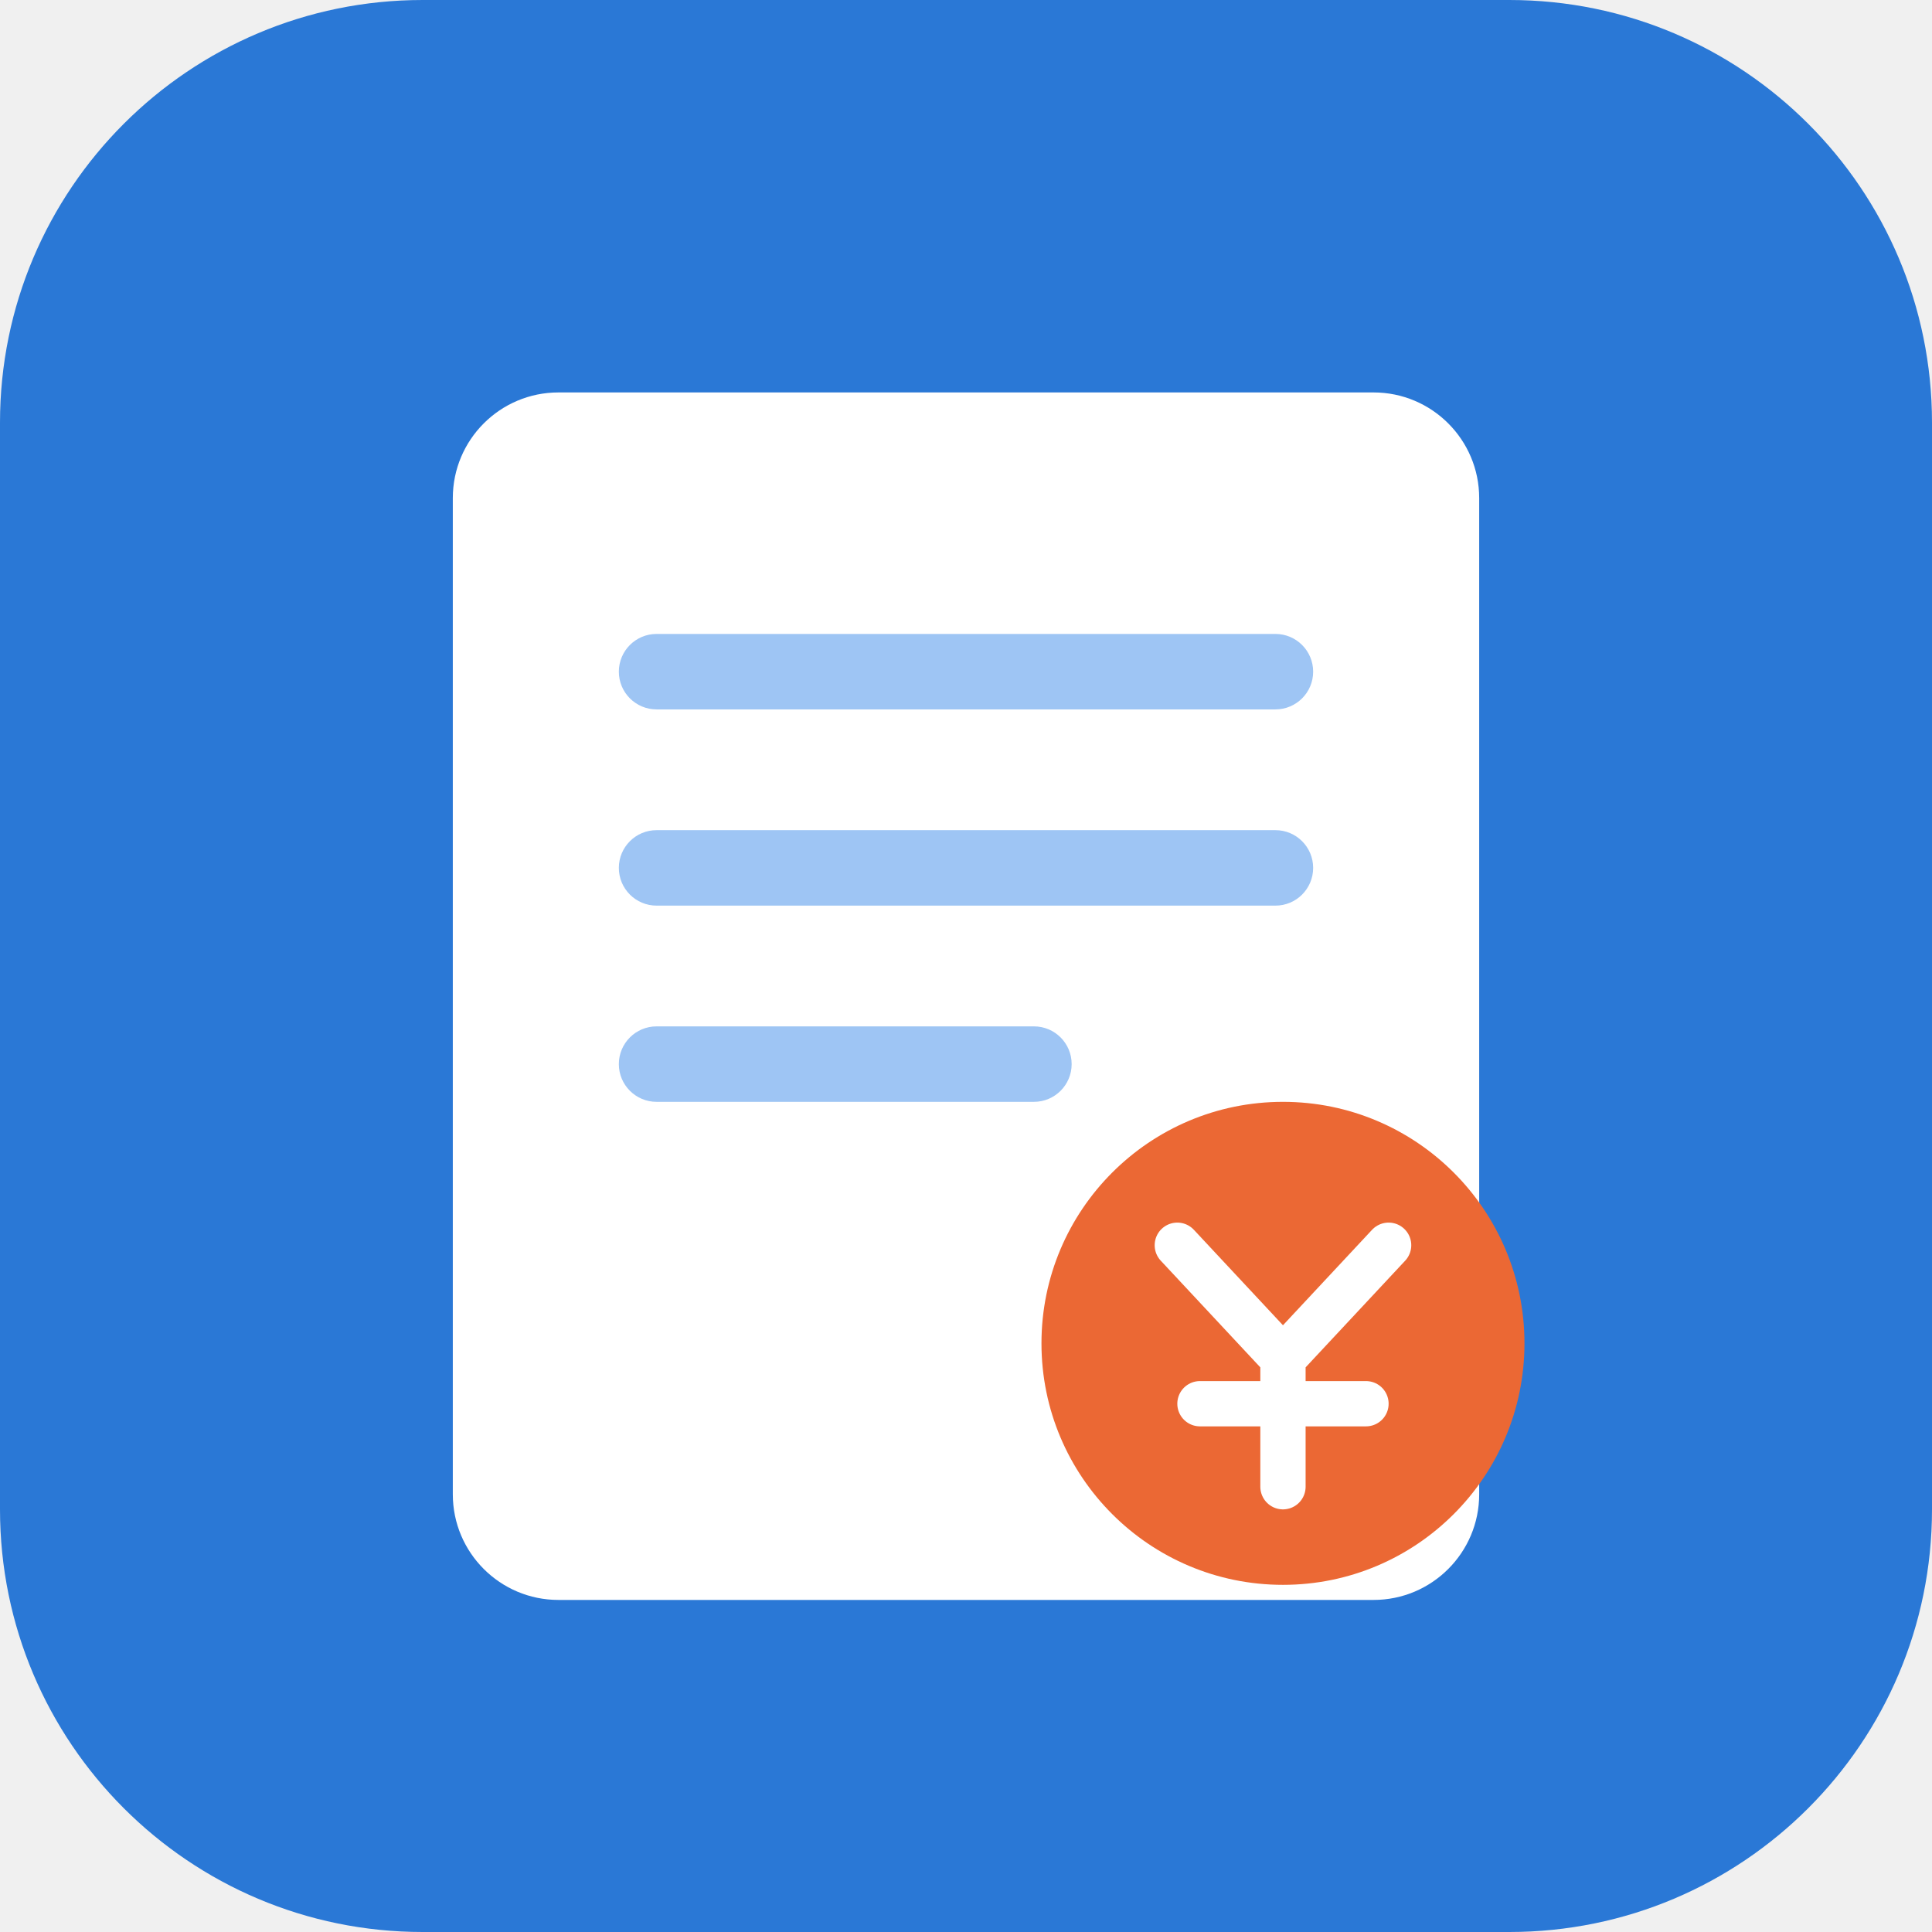
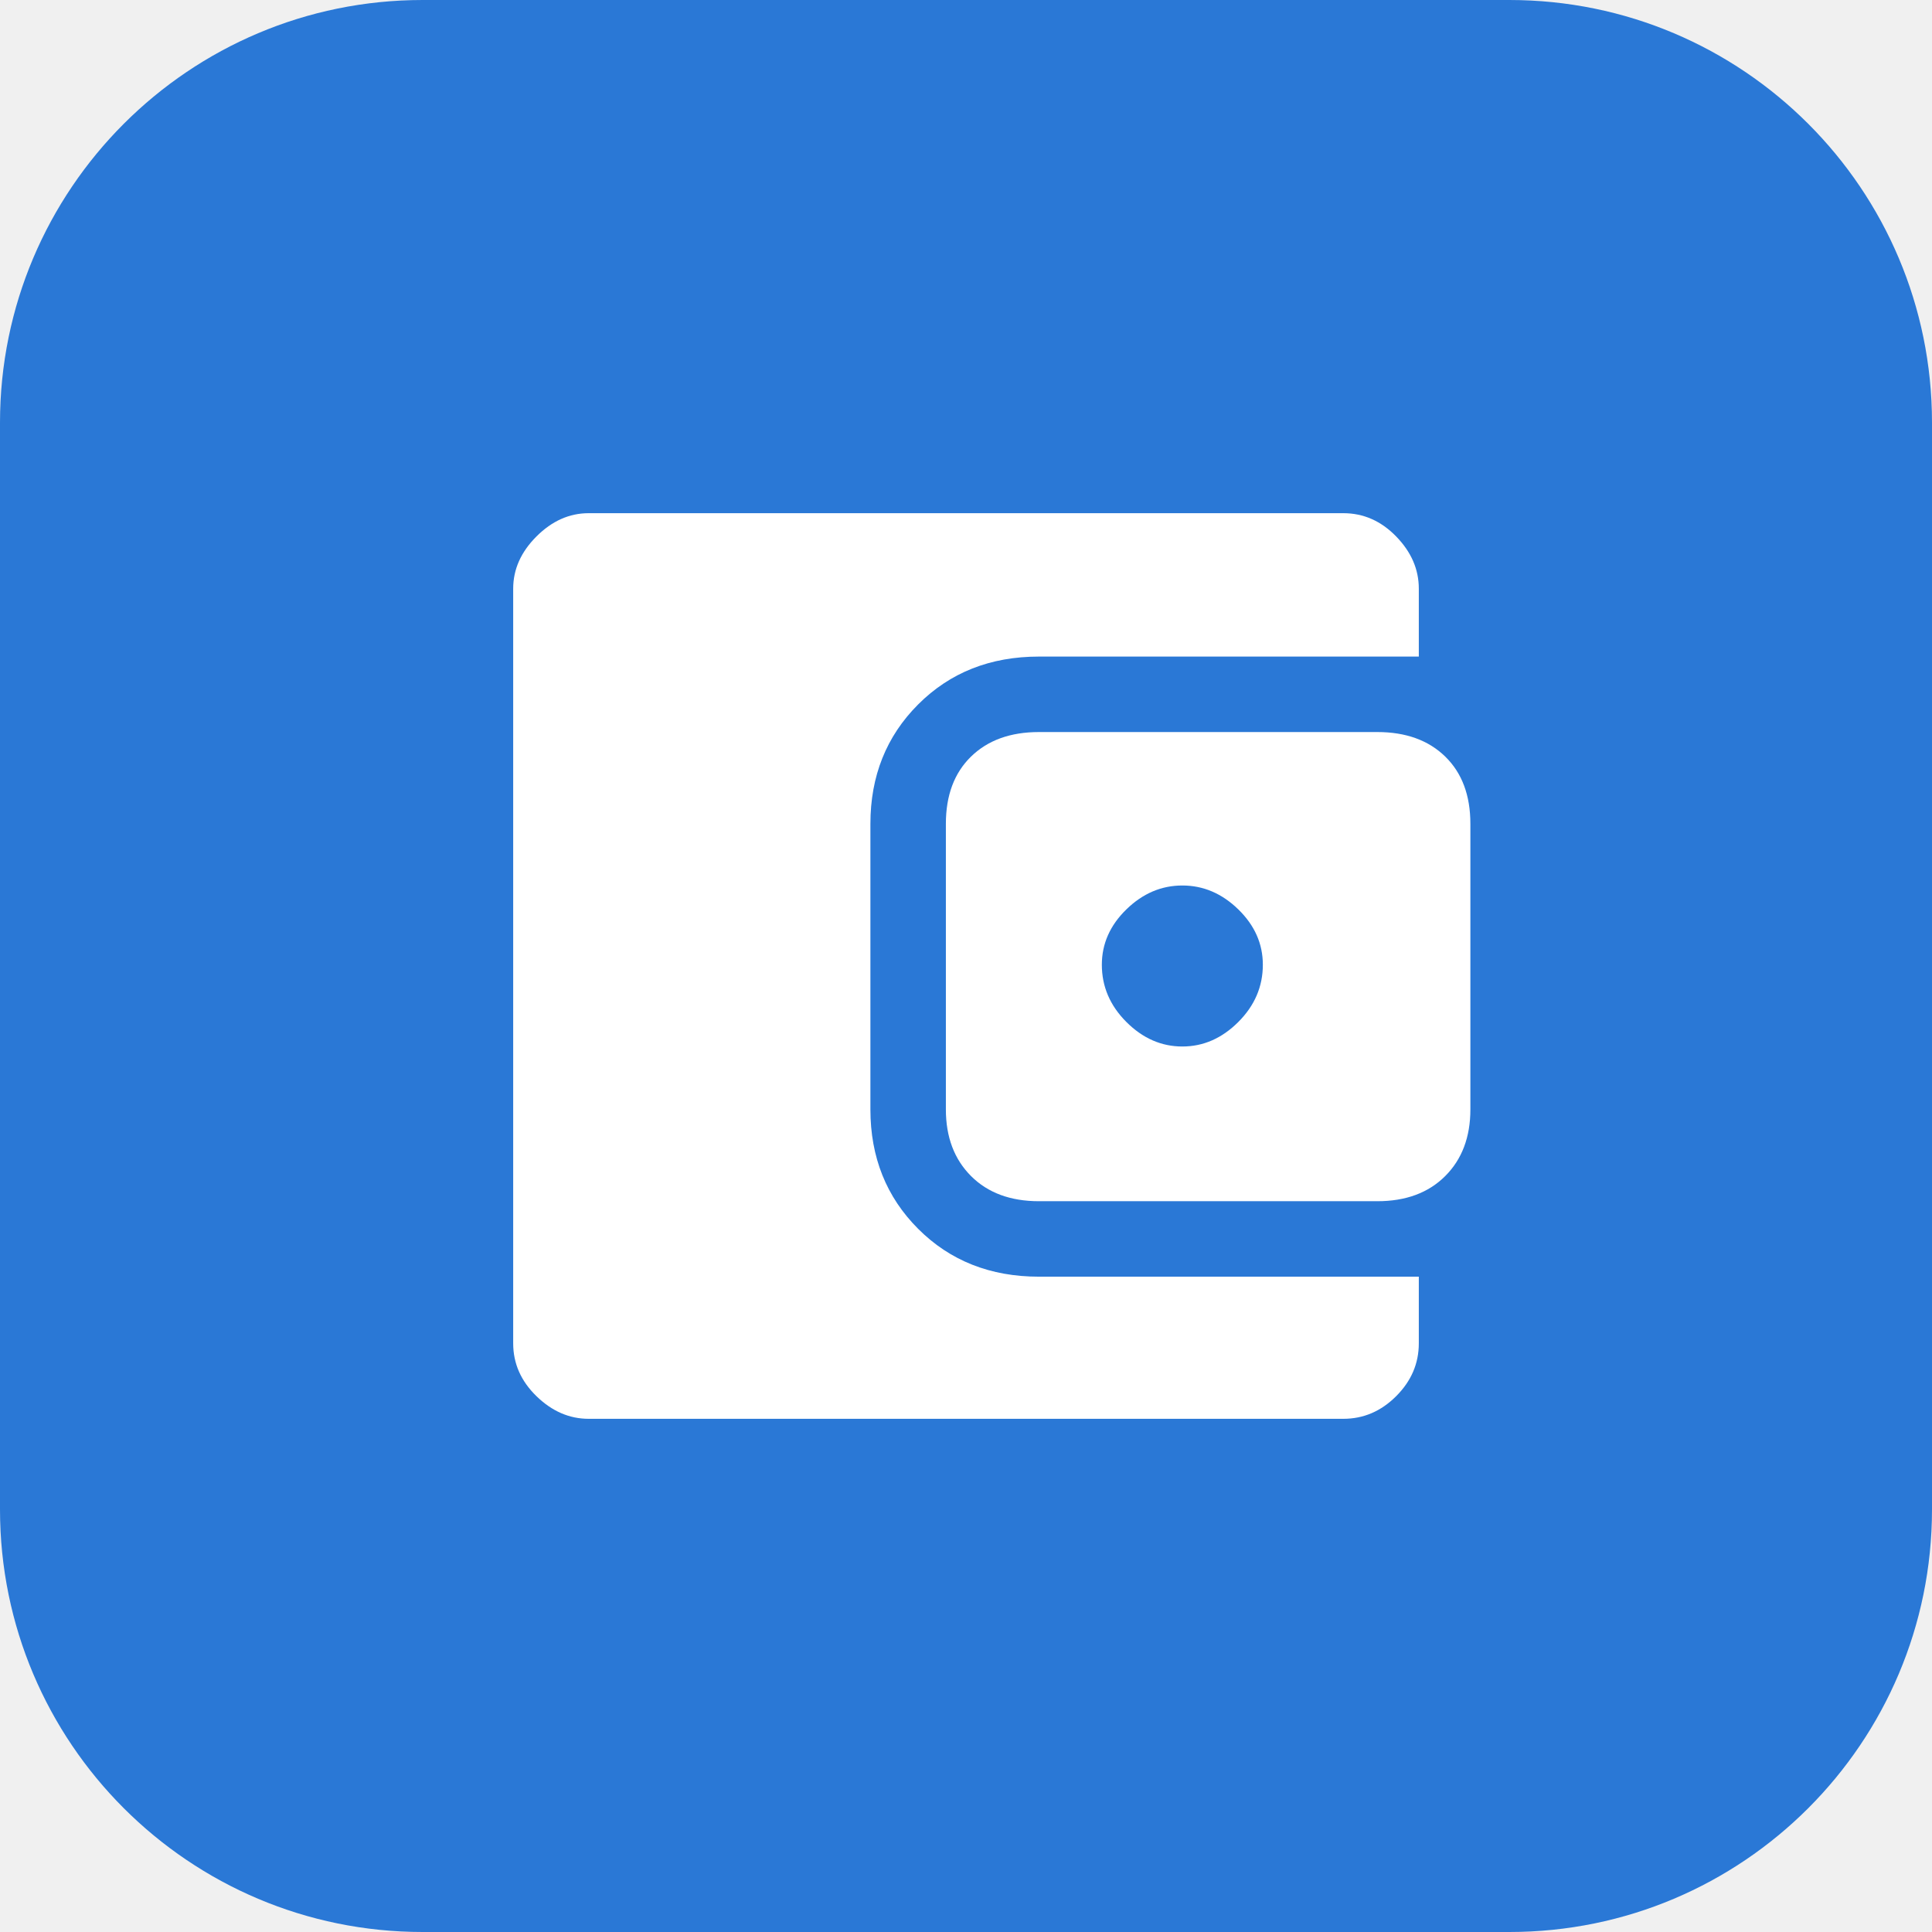
<svg xmlns="http://www.w3.org/2000/svg" viewBox="0 0 512 512">
  <rect width="512" height="512" rx="112" fill="#2a78d6" />
-   <rect x="120" y="104" width="272" height="320" rx="28" fill="#ffffff" />
-   <rect x="164" y="168" width="184" height="20" rx="10" fill="#9ec5f4" />
-   <rect x="164" y="220" width="184" height="20" rx="10" fill="#9ec5f4" />
-   <rect x="164" y="272" width="120" height="20" rx="10" fill="#9ec5f4" />
-   <circle cx="340" cy="356" r="64" fill="#eb6834" />
-   <path d="M312 330l28 30 28-30M340 360v34M318 372h44" stroke="#ffffff" stroke-width="12" fill="none" stroke-linecap="round" stroke-linejoin="round" />
+   <svg x="96" y="96" width="320" height="320" viewBox="0 -960 960 960">
+     <path fill="#ffffff" d="M180-120q-23 0-41.5-18T120-180v-600q0-23 18.5-41.5T180-840h600q24 0 42 18.5t18 41.5v54H538q-58 0-96 38t-38 95v227q0 57 38 95t96 38h302v53q0 24-18 42t-42 18H180Zm358-173q-34 0-54-20t-20-53v-227q0-34 20-53.5t54-19.5h269q34 0 54 19.5t20 53.5v227q0 33-20 53t-54 20H538Zm114-123q25 0 44.5-19.5T716-481q0-25-19.5-44T652-544q-25 0-44.5 19T588-481q0 26 19.5 45.5T652-416Z" />
+   </svg>
</svg>
